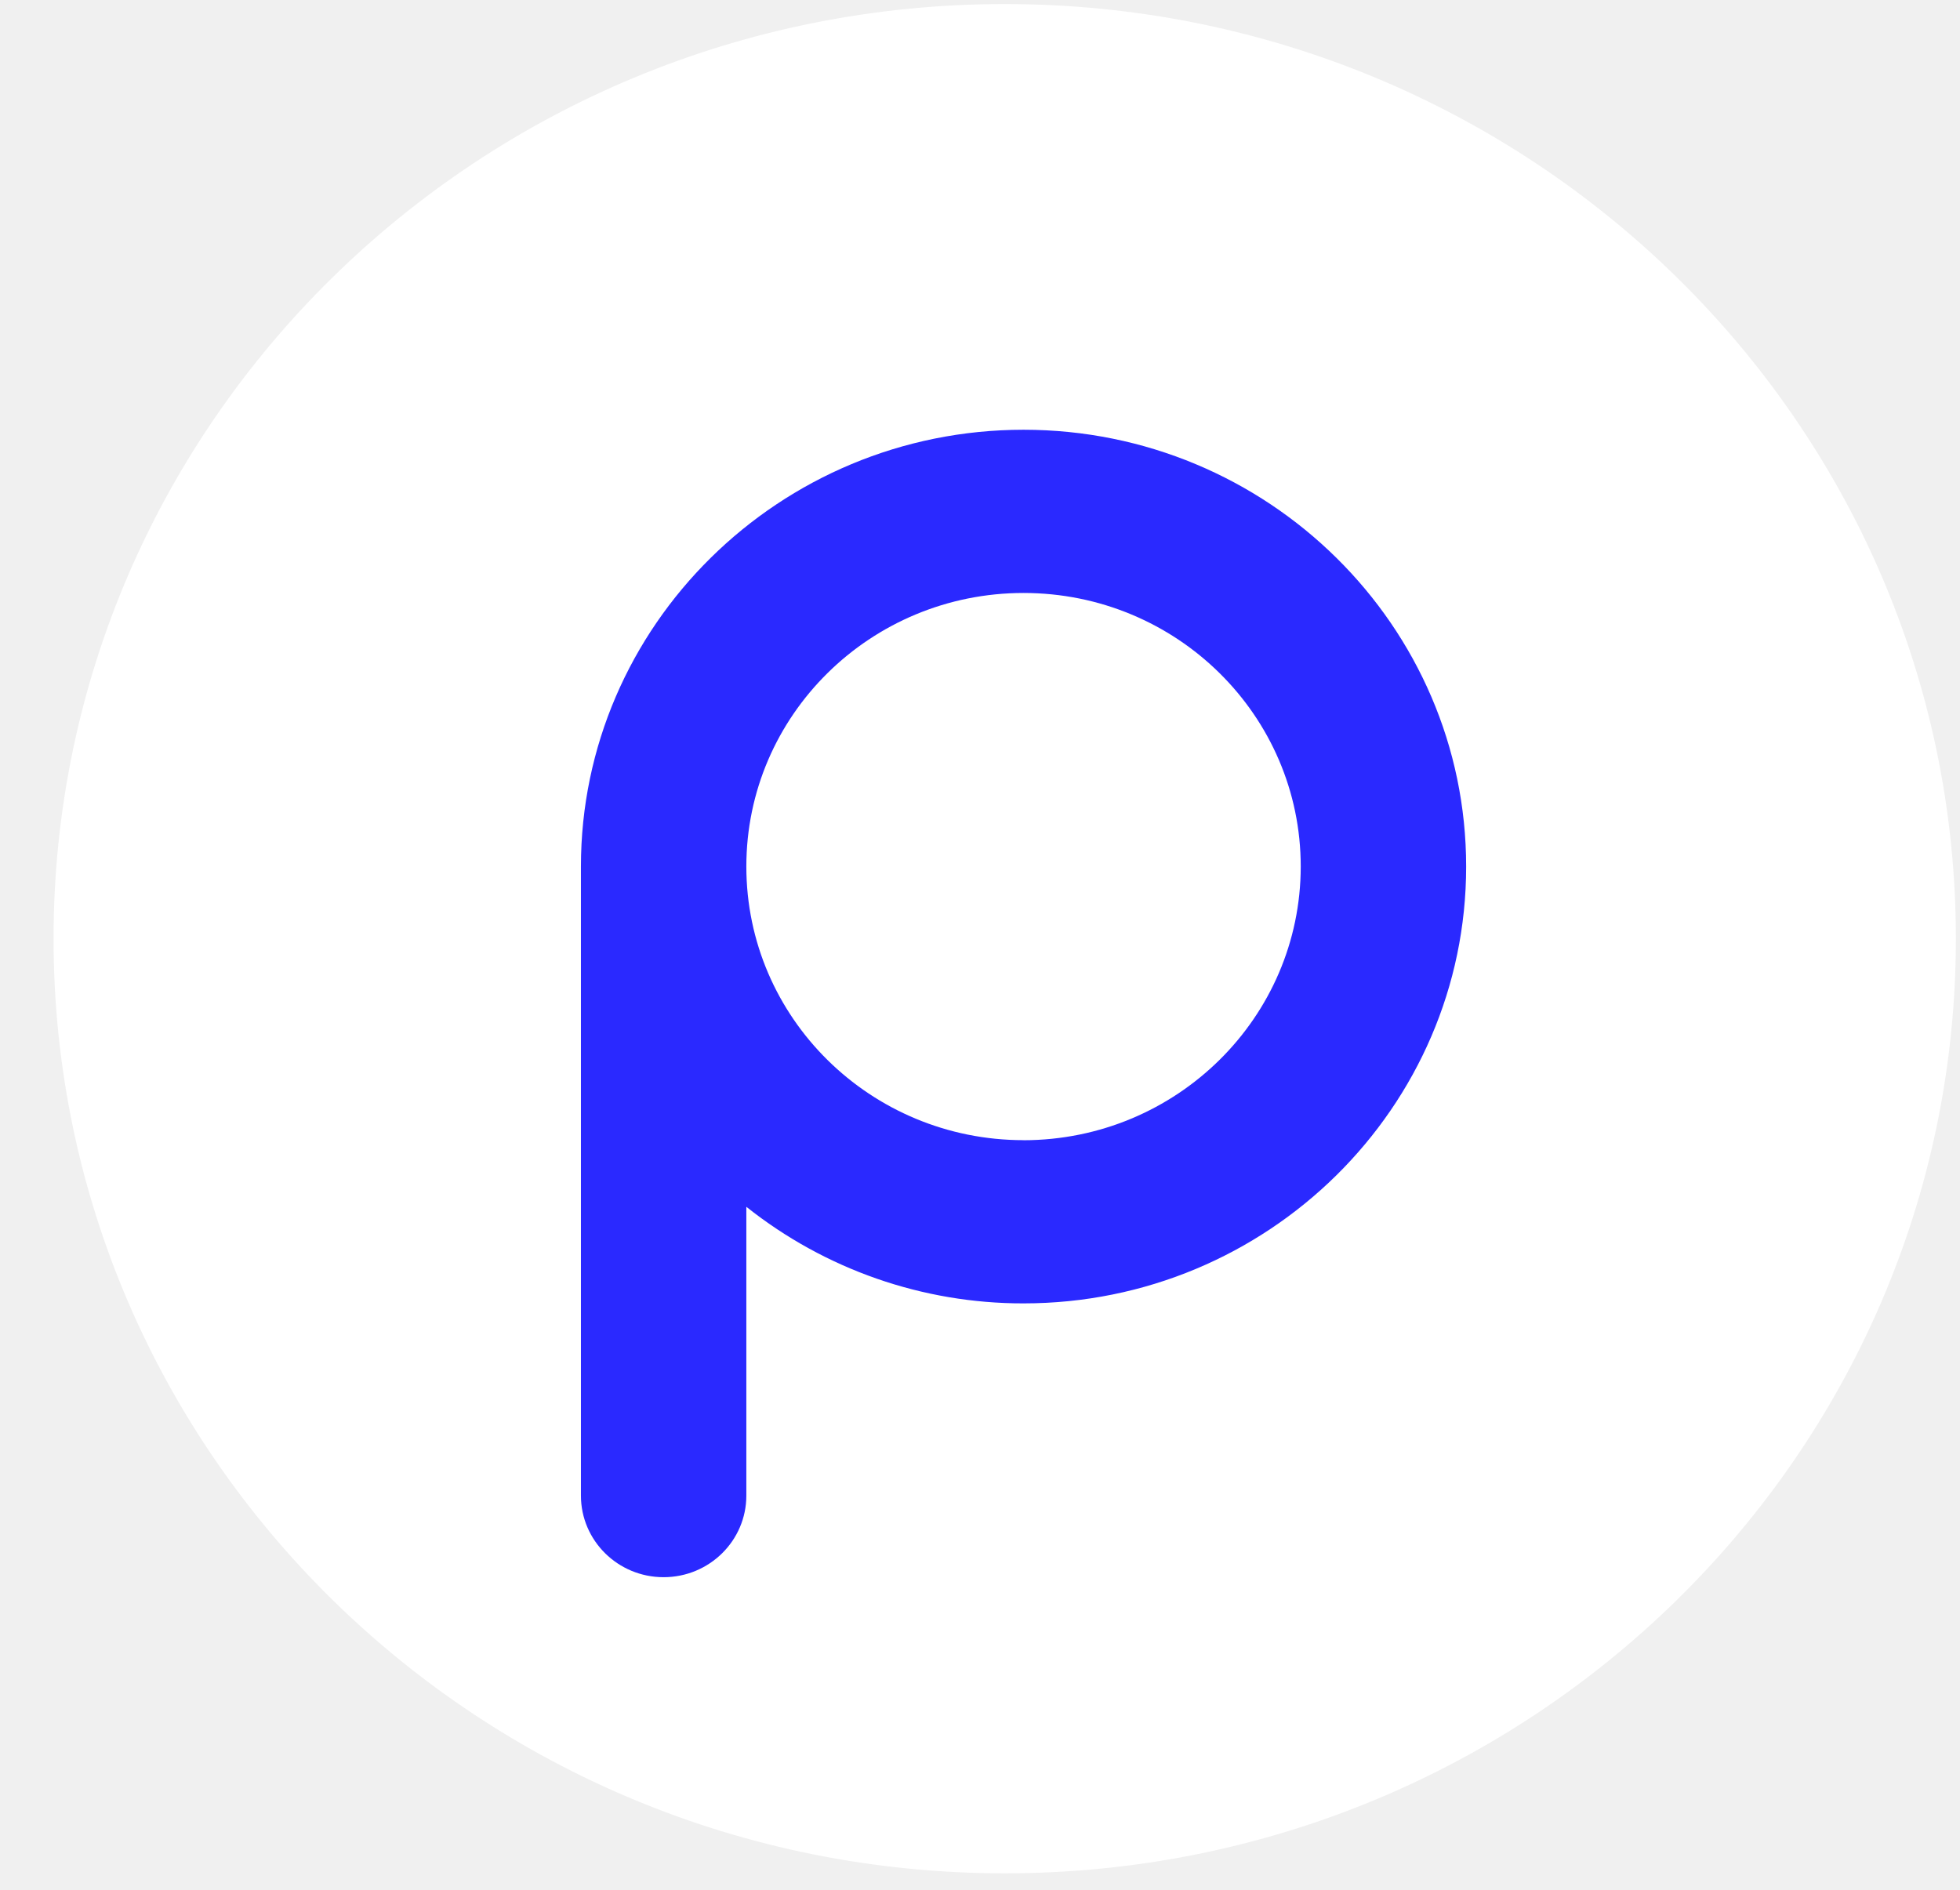
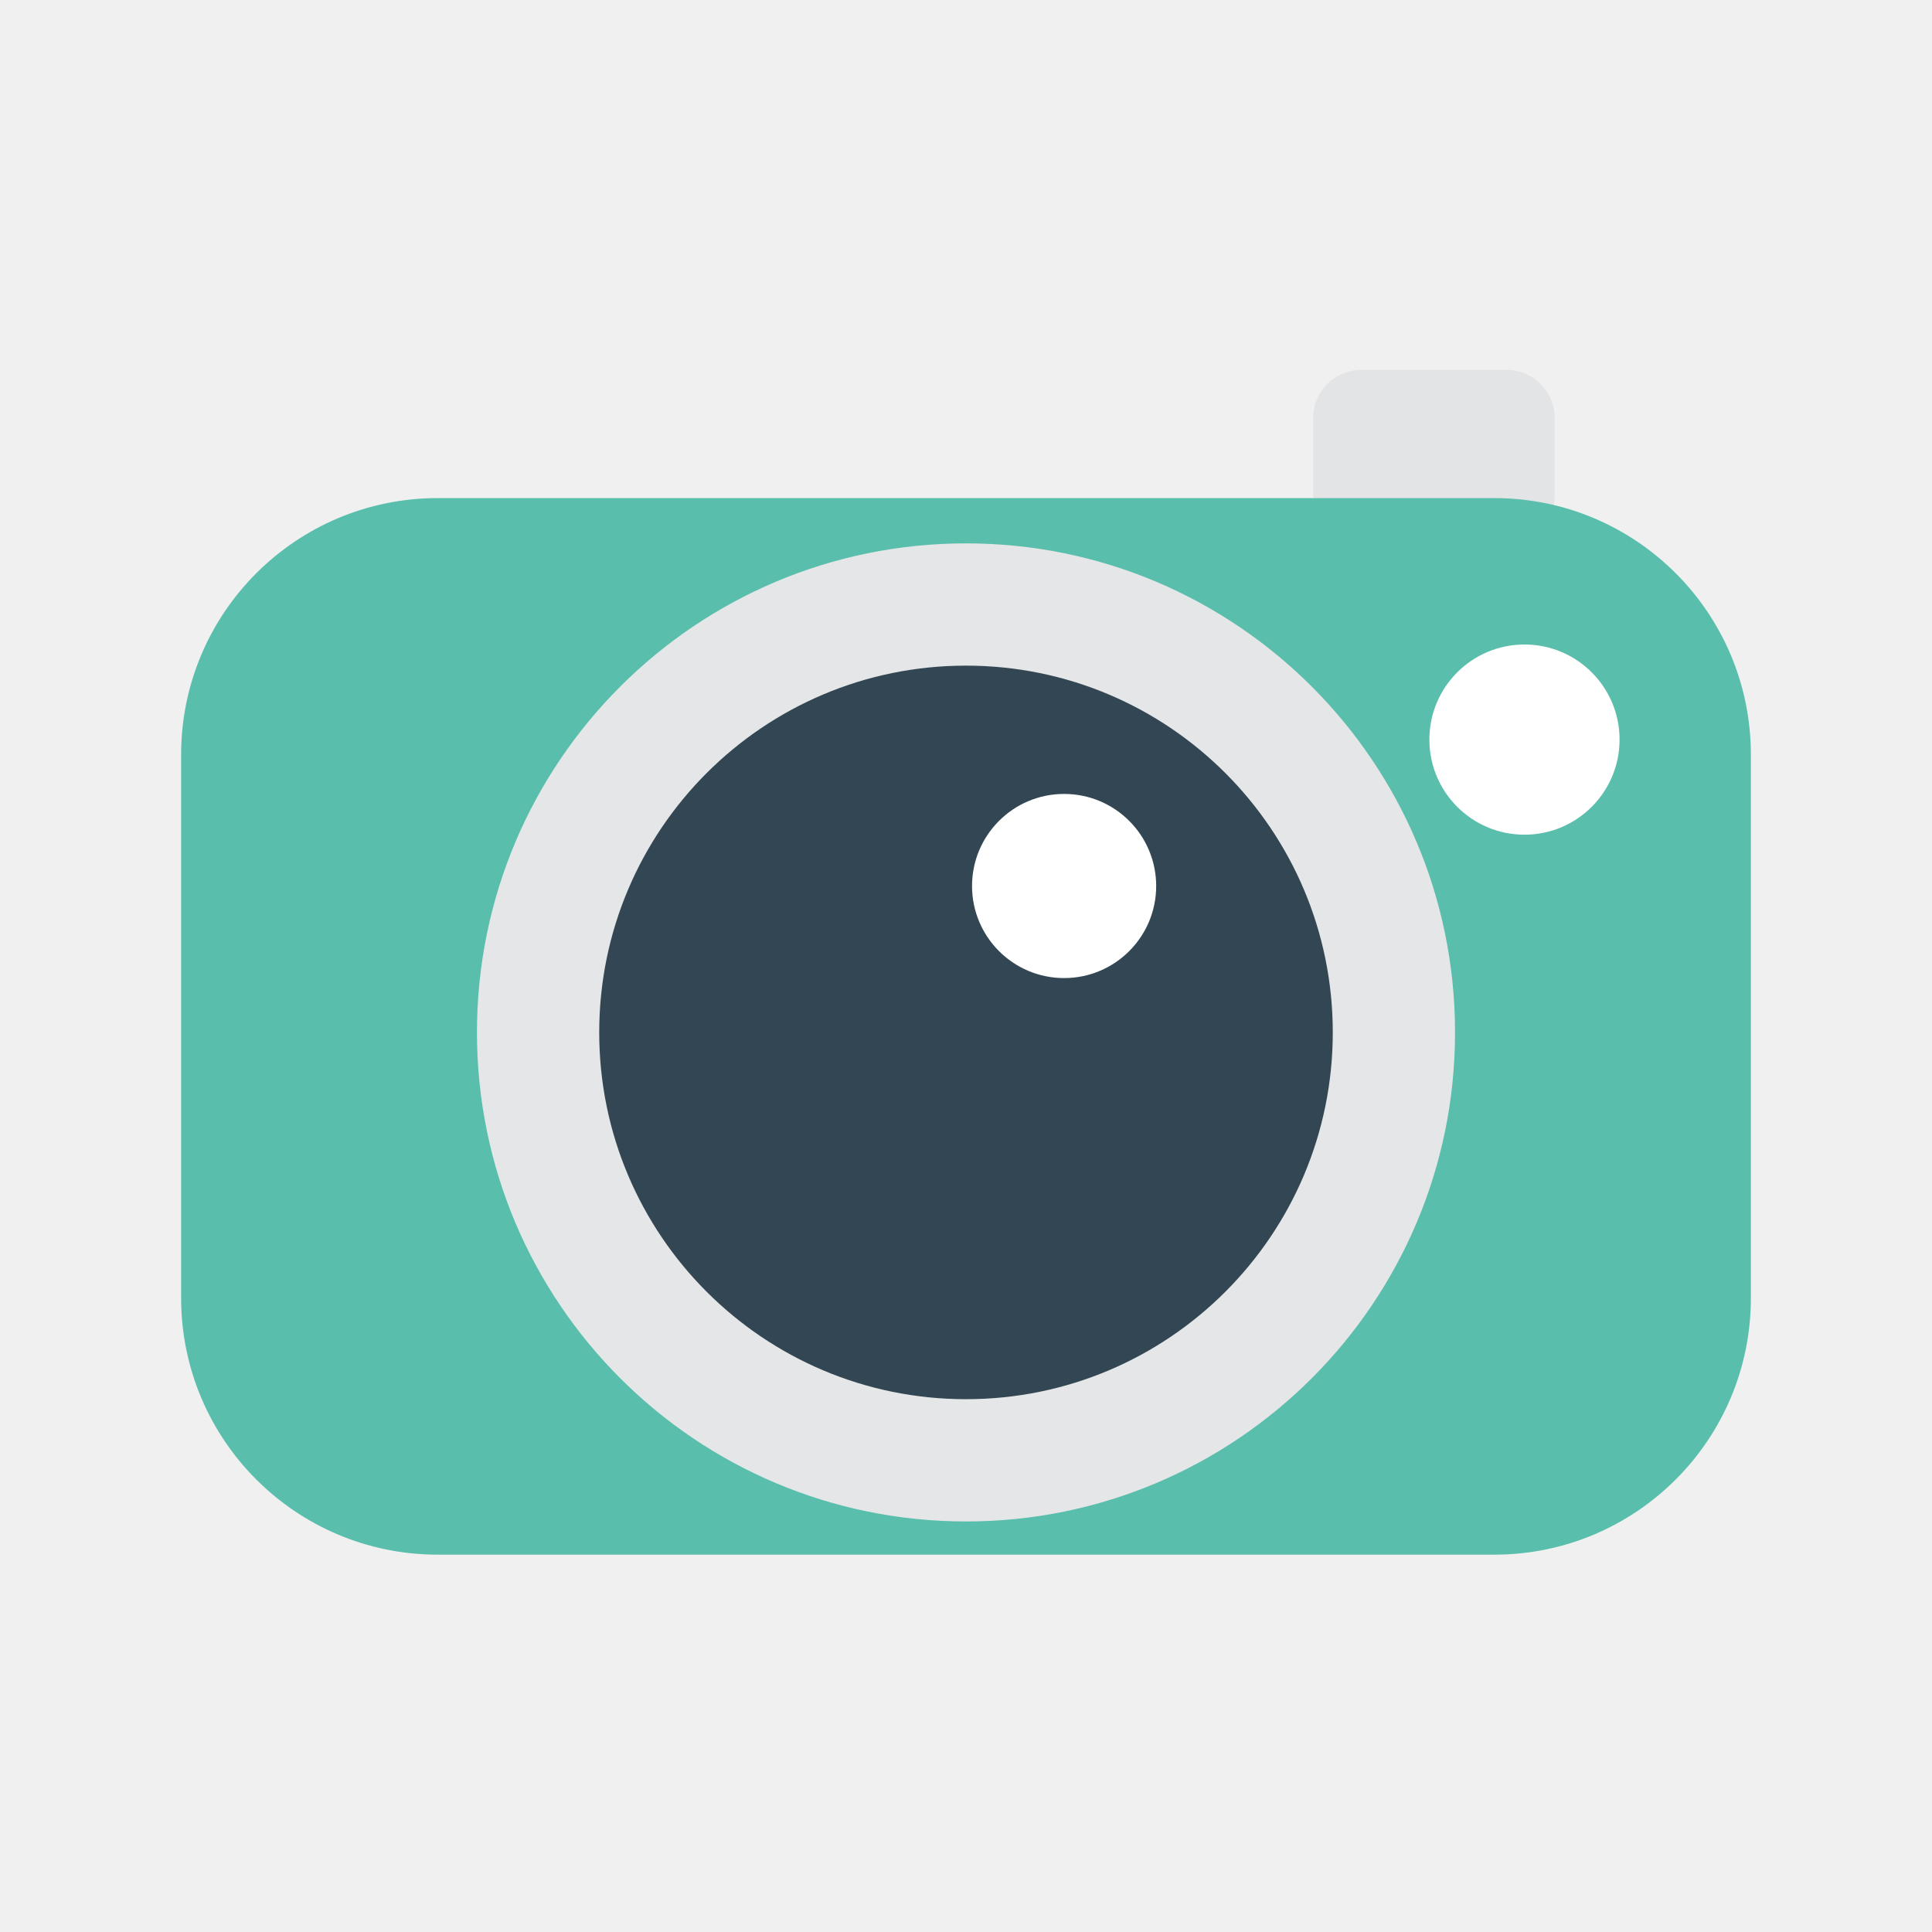
- <svg xmlns="http://www.w3.org/2000/svg" width="28" height="27" fill="none">
-   <path fill="#fff" d="M27.941 13.411c0 7.375-6.083 13.354-13.588 13.354C6.85 26.765.765 20.786.765 13.41.765 6.037 6.849.058 14.353.058c7.505 0 13.588 5.979 13.588 13.353Z" />
-   <path fill="#2A29FF" d="M14.622 6.14c-3.486 0-6.323 2.8-6.323 6.24v8.988c0 .644.529 1.166 1.181 1.166.653 0 1.182-.522 1.182-1.166v-4.126a6.345 6.345 0 0 0 3.96 1.38c3.487 0 6.323-2.8 6.323-6.241 0-3.442-2.836-6.241-6.323-6.241Zm0 10.15c-2.187 0-3.96-1.75-3.96-3.91 0-2.158 1.773-3.908 3.96-3.908 2.187 0 3.96 1.75 3.96 3.909-.002 2.158-1.774 3.907-3.96 3.91Z" />
+ <svg xmlns="http://www.w3.org/2000/svg" width="28" height="28" fill="none" viewBox="0 0 64 64">
+   <rect x="43.5" y="12.25" width="8" height="5.75" rx="1.6" fill="#e3e4e5" />
+   <rect x="6" y="16.5" width="52" height="35" rx="8.5" fill="#5abeac" />
+   <circle cx="32" cy="34.2" r="16.2" fill="#e5e6e7" />
+   <circle cx="32" cy="34.2" r="12.15" fill="#324753" />
+   <circle cx="50.5" cy="24.5" r="3.15" fill="#fff" />
+   <circle cx="35.25" cy="29.35" r="3.05" fill="#fff" />
</svg>
